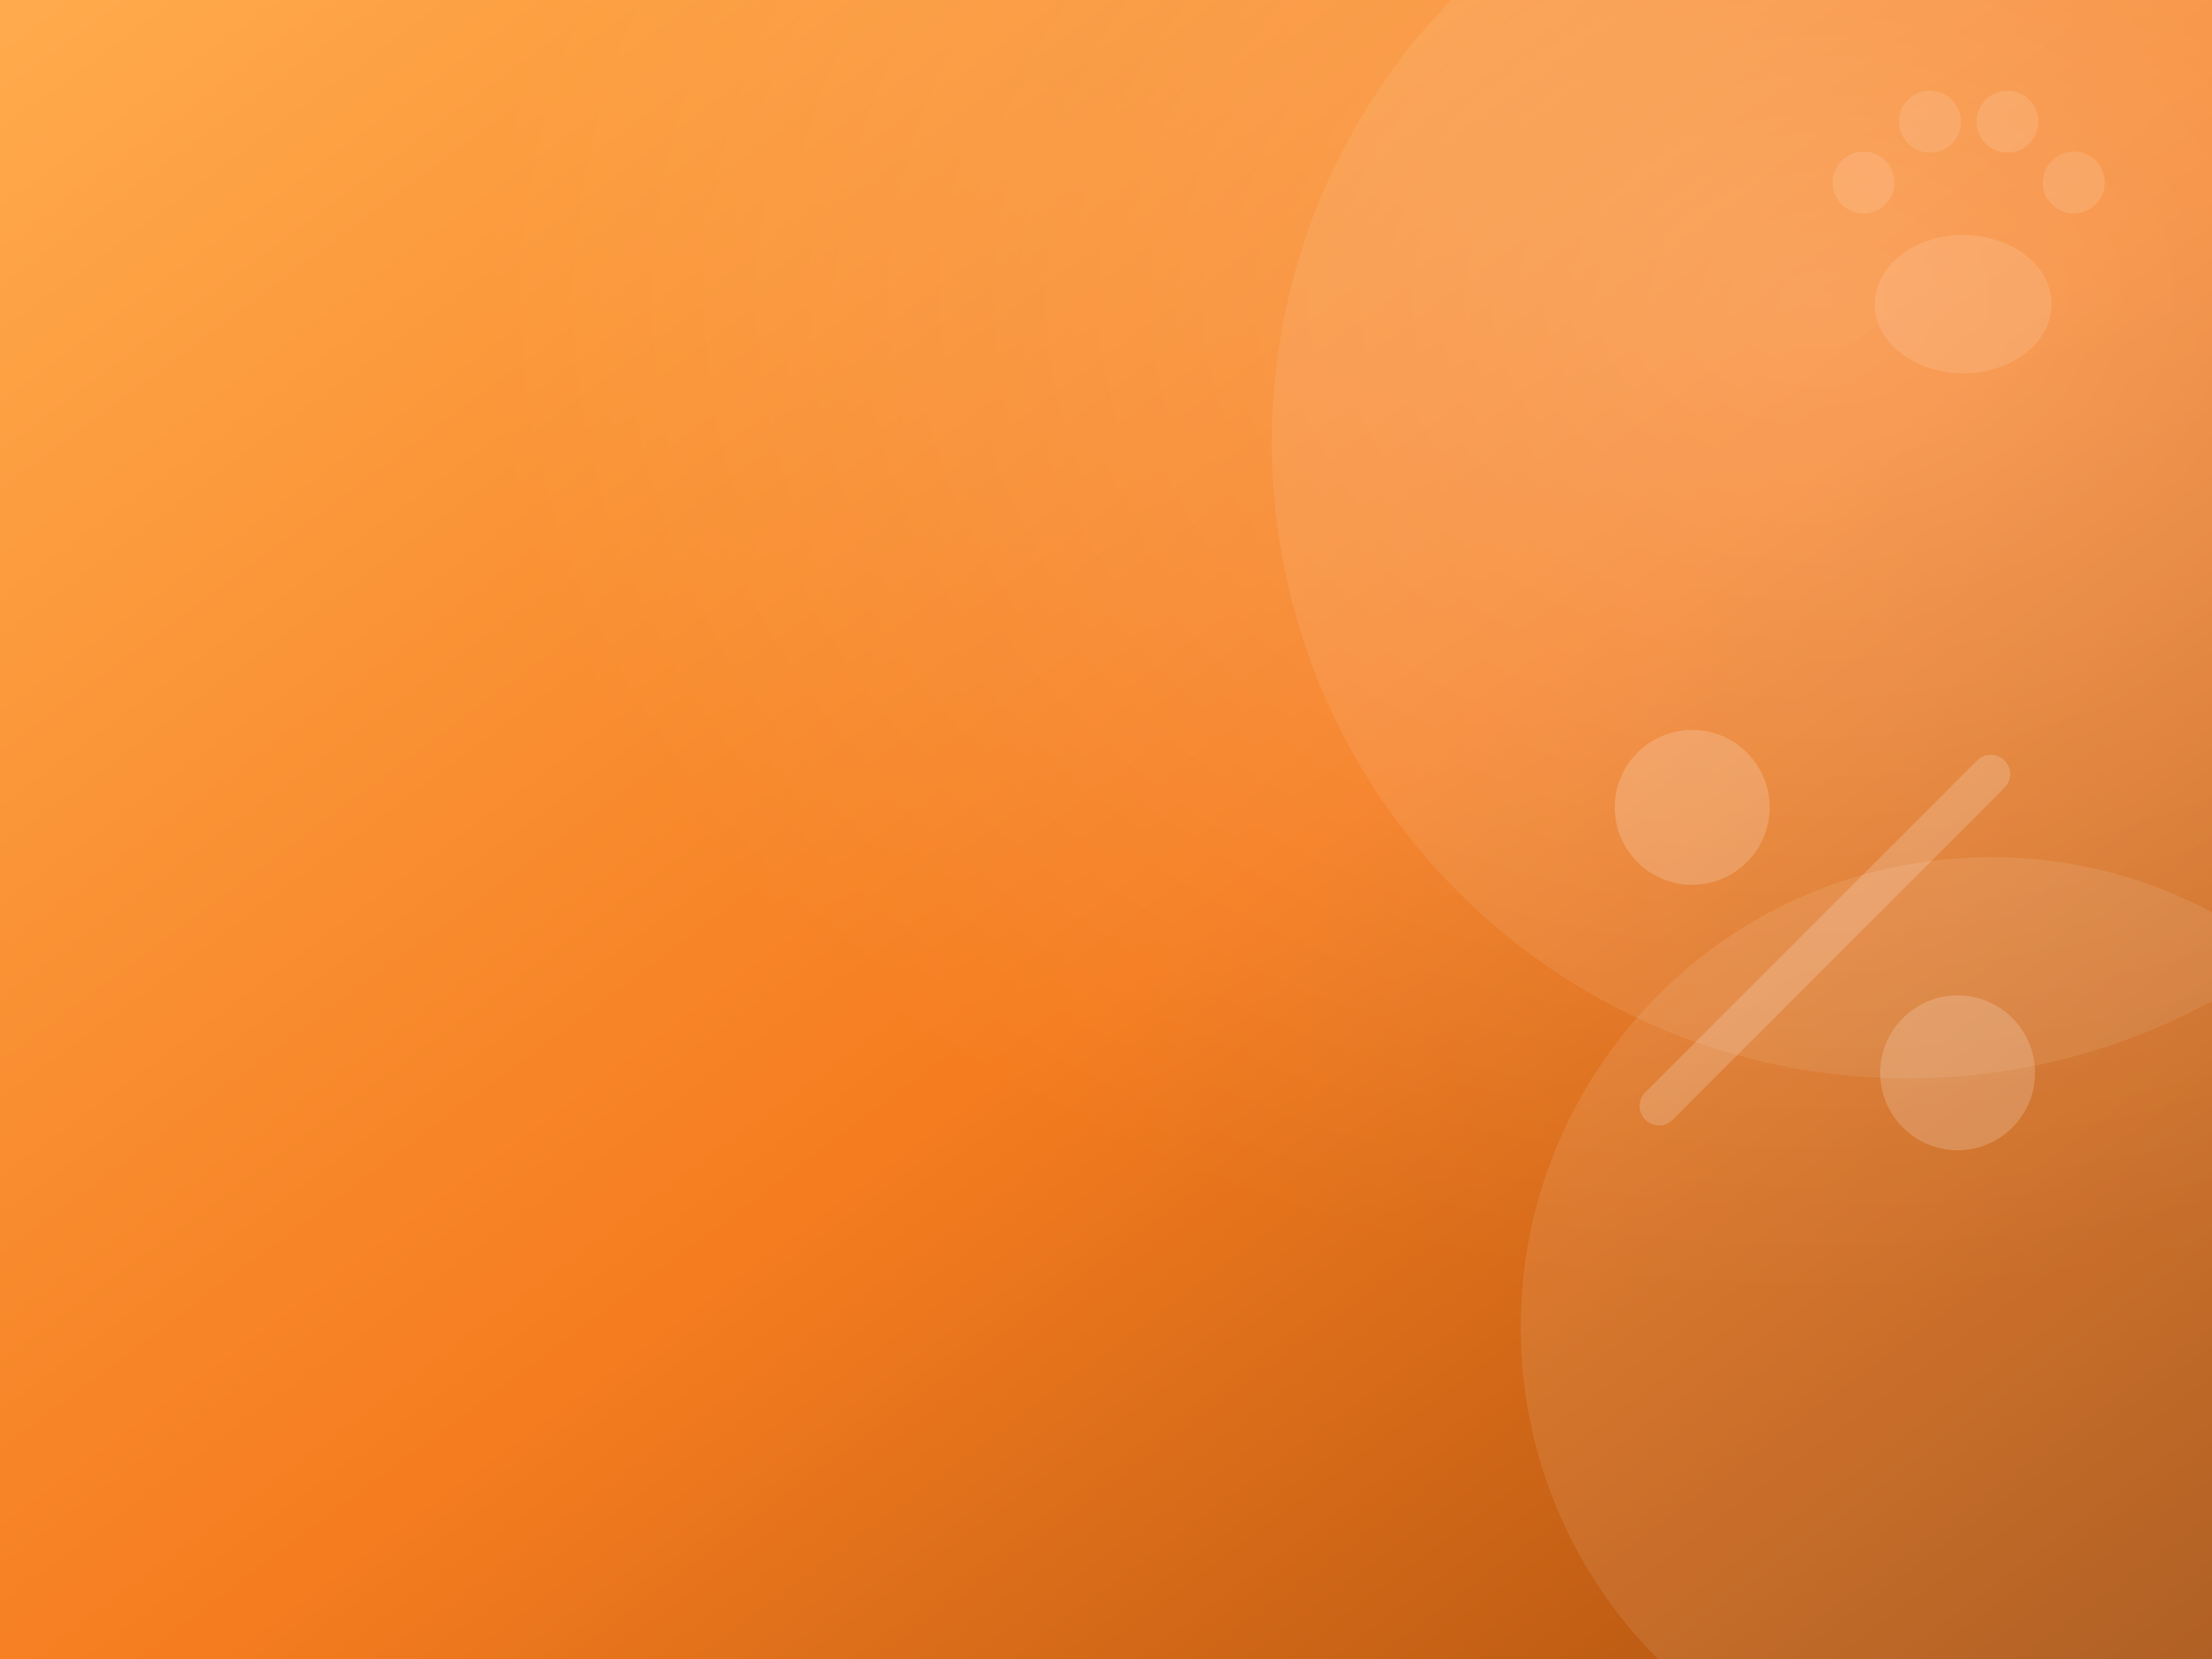
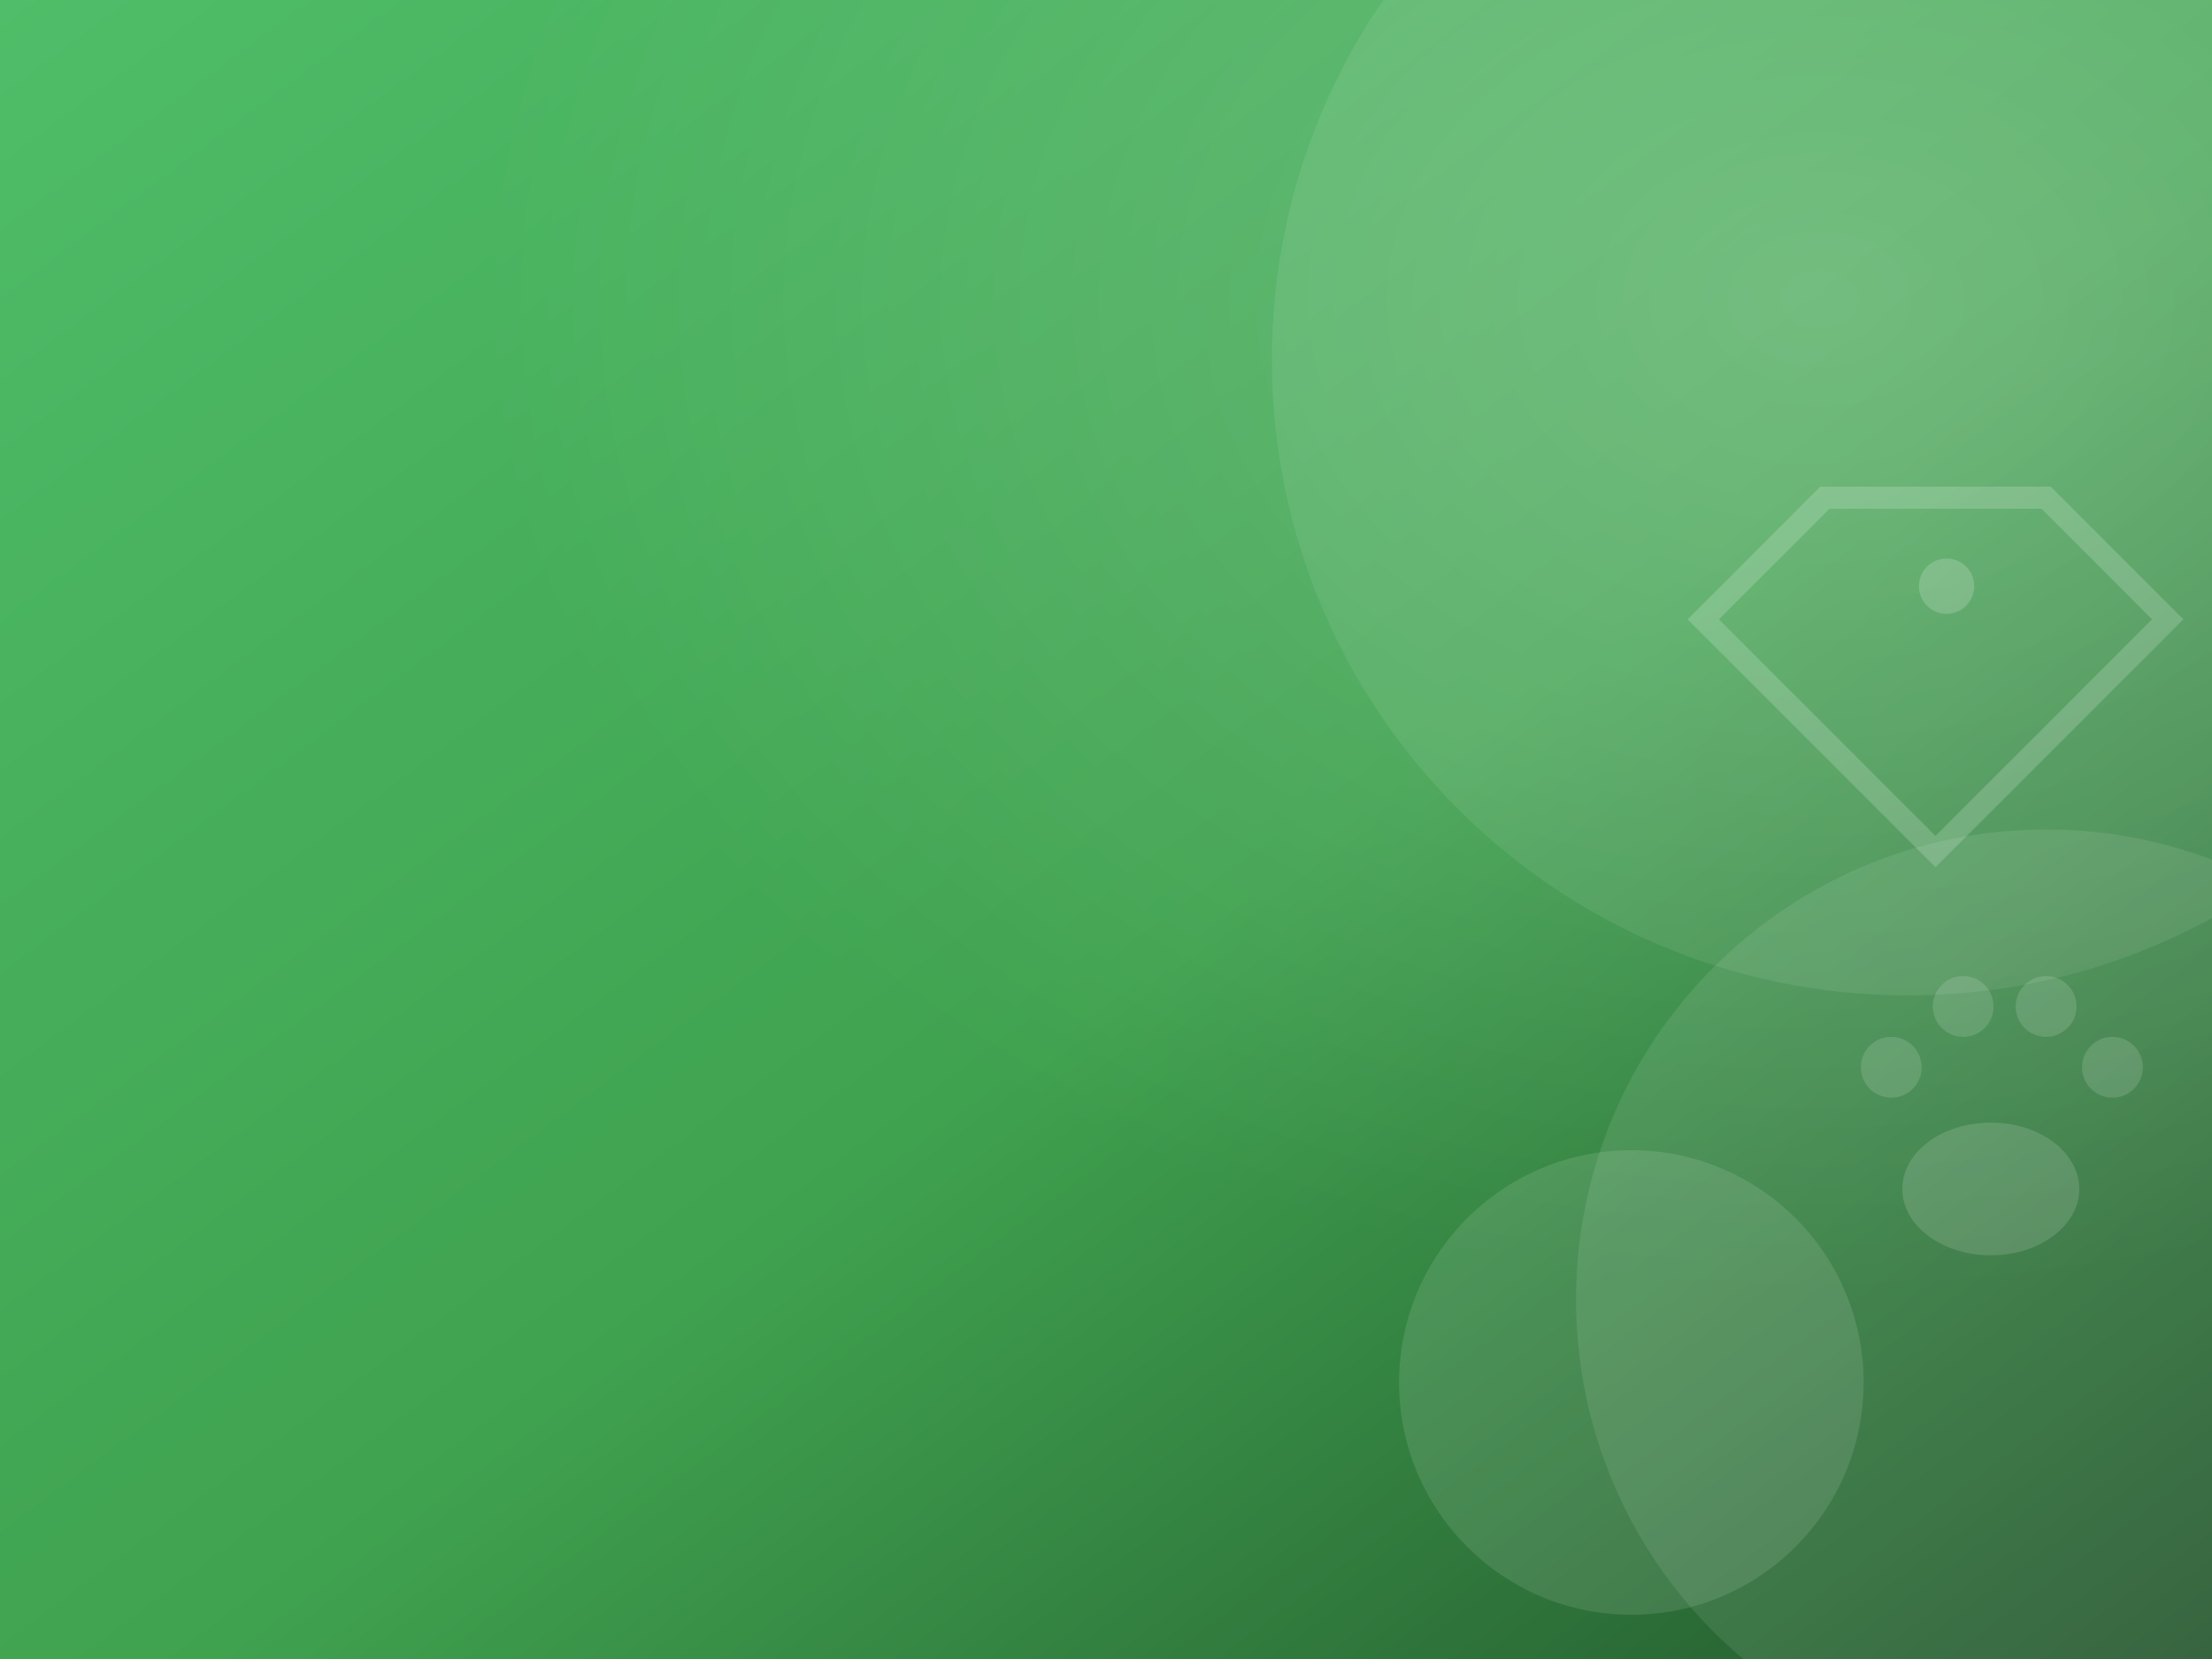
<svg xmlns="http://www.w3.org/2000/svg" viewBox="0 0 400 300" preserveAspectRatio="xMidYMid slice" role="img" aria-label="">
  <defs>
    <linearGradient id="bg2" x1="0" y1="0" x2="1" y2="1">
-       <stop offset="0%" stop-color="#ffab4d" />
-       <stop offset="55%" stop-color="#f57c1f" />
-       <stop offset="100%" stop-color="#a8500f" />
+       <stop offset="0%" stop-color="#4fbd69" />
+       <stop offset="55%" stop-color="#3fa24f" />
+       <stop offset="100%" stop-color="#23552c" />
    </linearGradient>
    <radialGradient id="glow2" cx="82%" cy="18%" r="60%">
      <stop offset="0%" stop-color="#ffffff" stop-opacity="0.20" />
      <stop offset="100%" stop-color="#ffffff" stop-opacity="0" />
    </radialGradient>
  </defs>
  <rect width="400" height="300" fill="url(#bg2)" />
  <rect width="400" height="300" fill="url(#glow2)" />
-   <circle cx="345" cy="80" r="115" fill="#ffffff" opacity="0.08" />
-   <circle cx="360" cy="240" r="85" fill="#ffffff" opacity="0.09" />
-   <g opacity="0.18" fill="none" stroke="#ffffff" stroke-width="7" stroke-linecap="round">
-     <line x1="300" y1="200" x2="360" y2="140" />
-     <circle cx="306" cy="146" r="14" fill="#ffffff" stroke="none" />
-     <circle cx="354" cy="194" r="14" fill="#ffffff" stroke="none" />
+   <circle cx="345" cy="65" r="115" fill="#ffffff" opacity="0.08" />
+   <circle cx="370" cy="235" r="85" fill="#ffffff" opacity="0.09" />
+   <circle cx="295" cy="250" r="42" fill="#ffffff" opacity="0.11" />
+   <g opacity="0.18" fill="none" stroke="#ffffff" stroke-width="4">
+     <path d="M330 90 L370 90 L392 112 L350 154 L308 112 Z" />
+     <circle cx="352" cy="106" r="5" fill="#ffffff" stroke="none" />
  </g>
-   <g opacity="0.12" fill="#ffffff">
-     <ellipse cx="355" cy="55" rx="16" ry="12.5" />
-     <circle cx="337" cy="33" r="5.6" />
-     <circle cx="349" cy="22" r="5.6" />
-     <circle cx="363" cy="22" r="5.6" />
-     <circle cx="375" cy="33" r="5.6" />
+   <g opacity="0.14" fill="#ffffff">
+     <ellipse cx="360" cy="215" rx="16" ry="12" />
+     <circle cx="342" cy="193" r="5.5" />
+     <circle cx="355" cy="182" r="5.5" />
+     <circle cx="370" cy="182" r="5.5" />
+     <circle cx="382" cy="193" r="5.5" />
  </g>
</svg>
